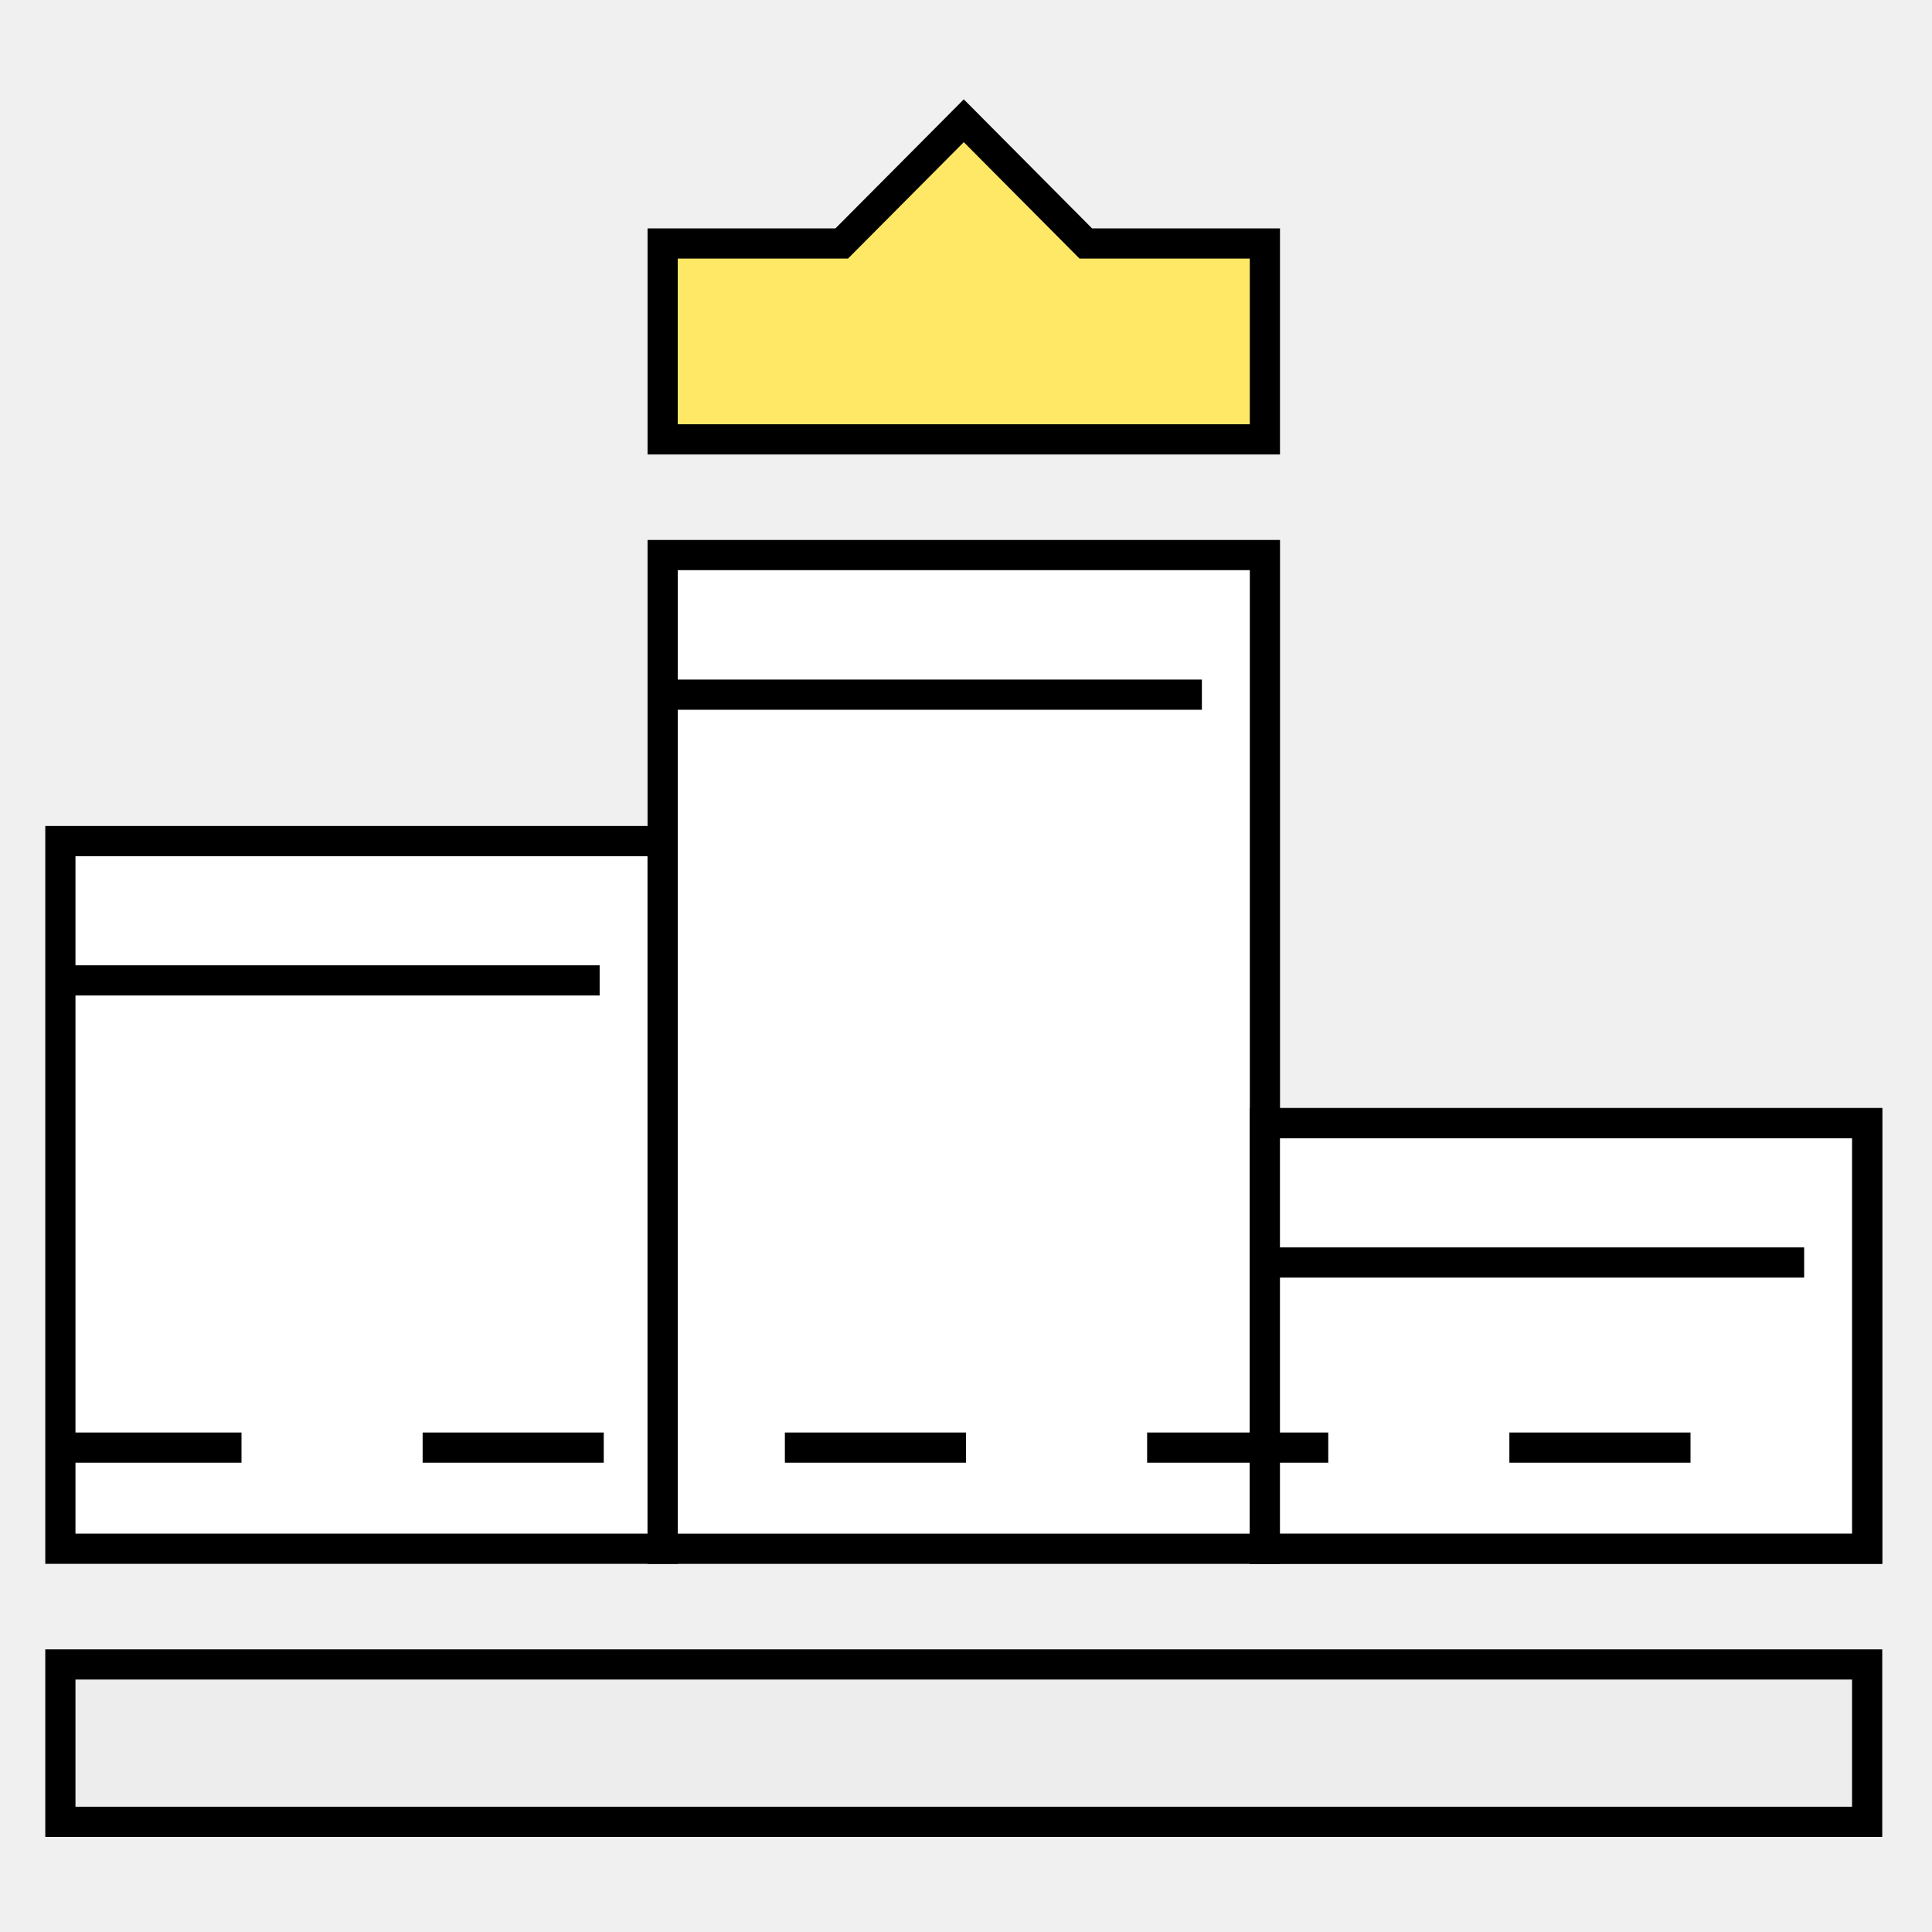
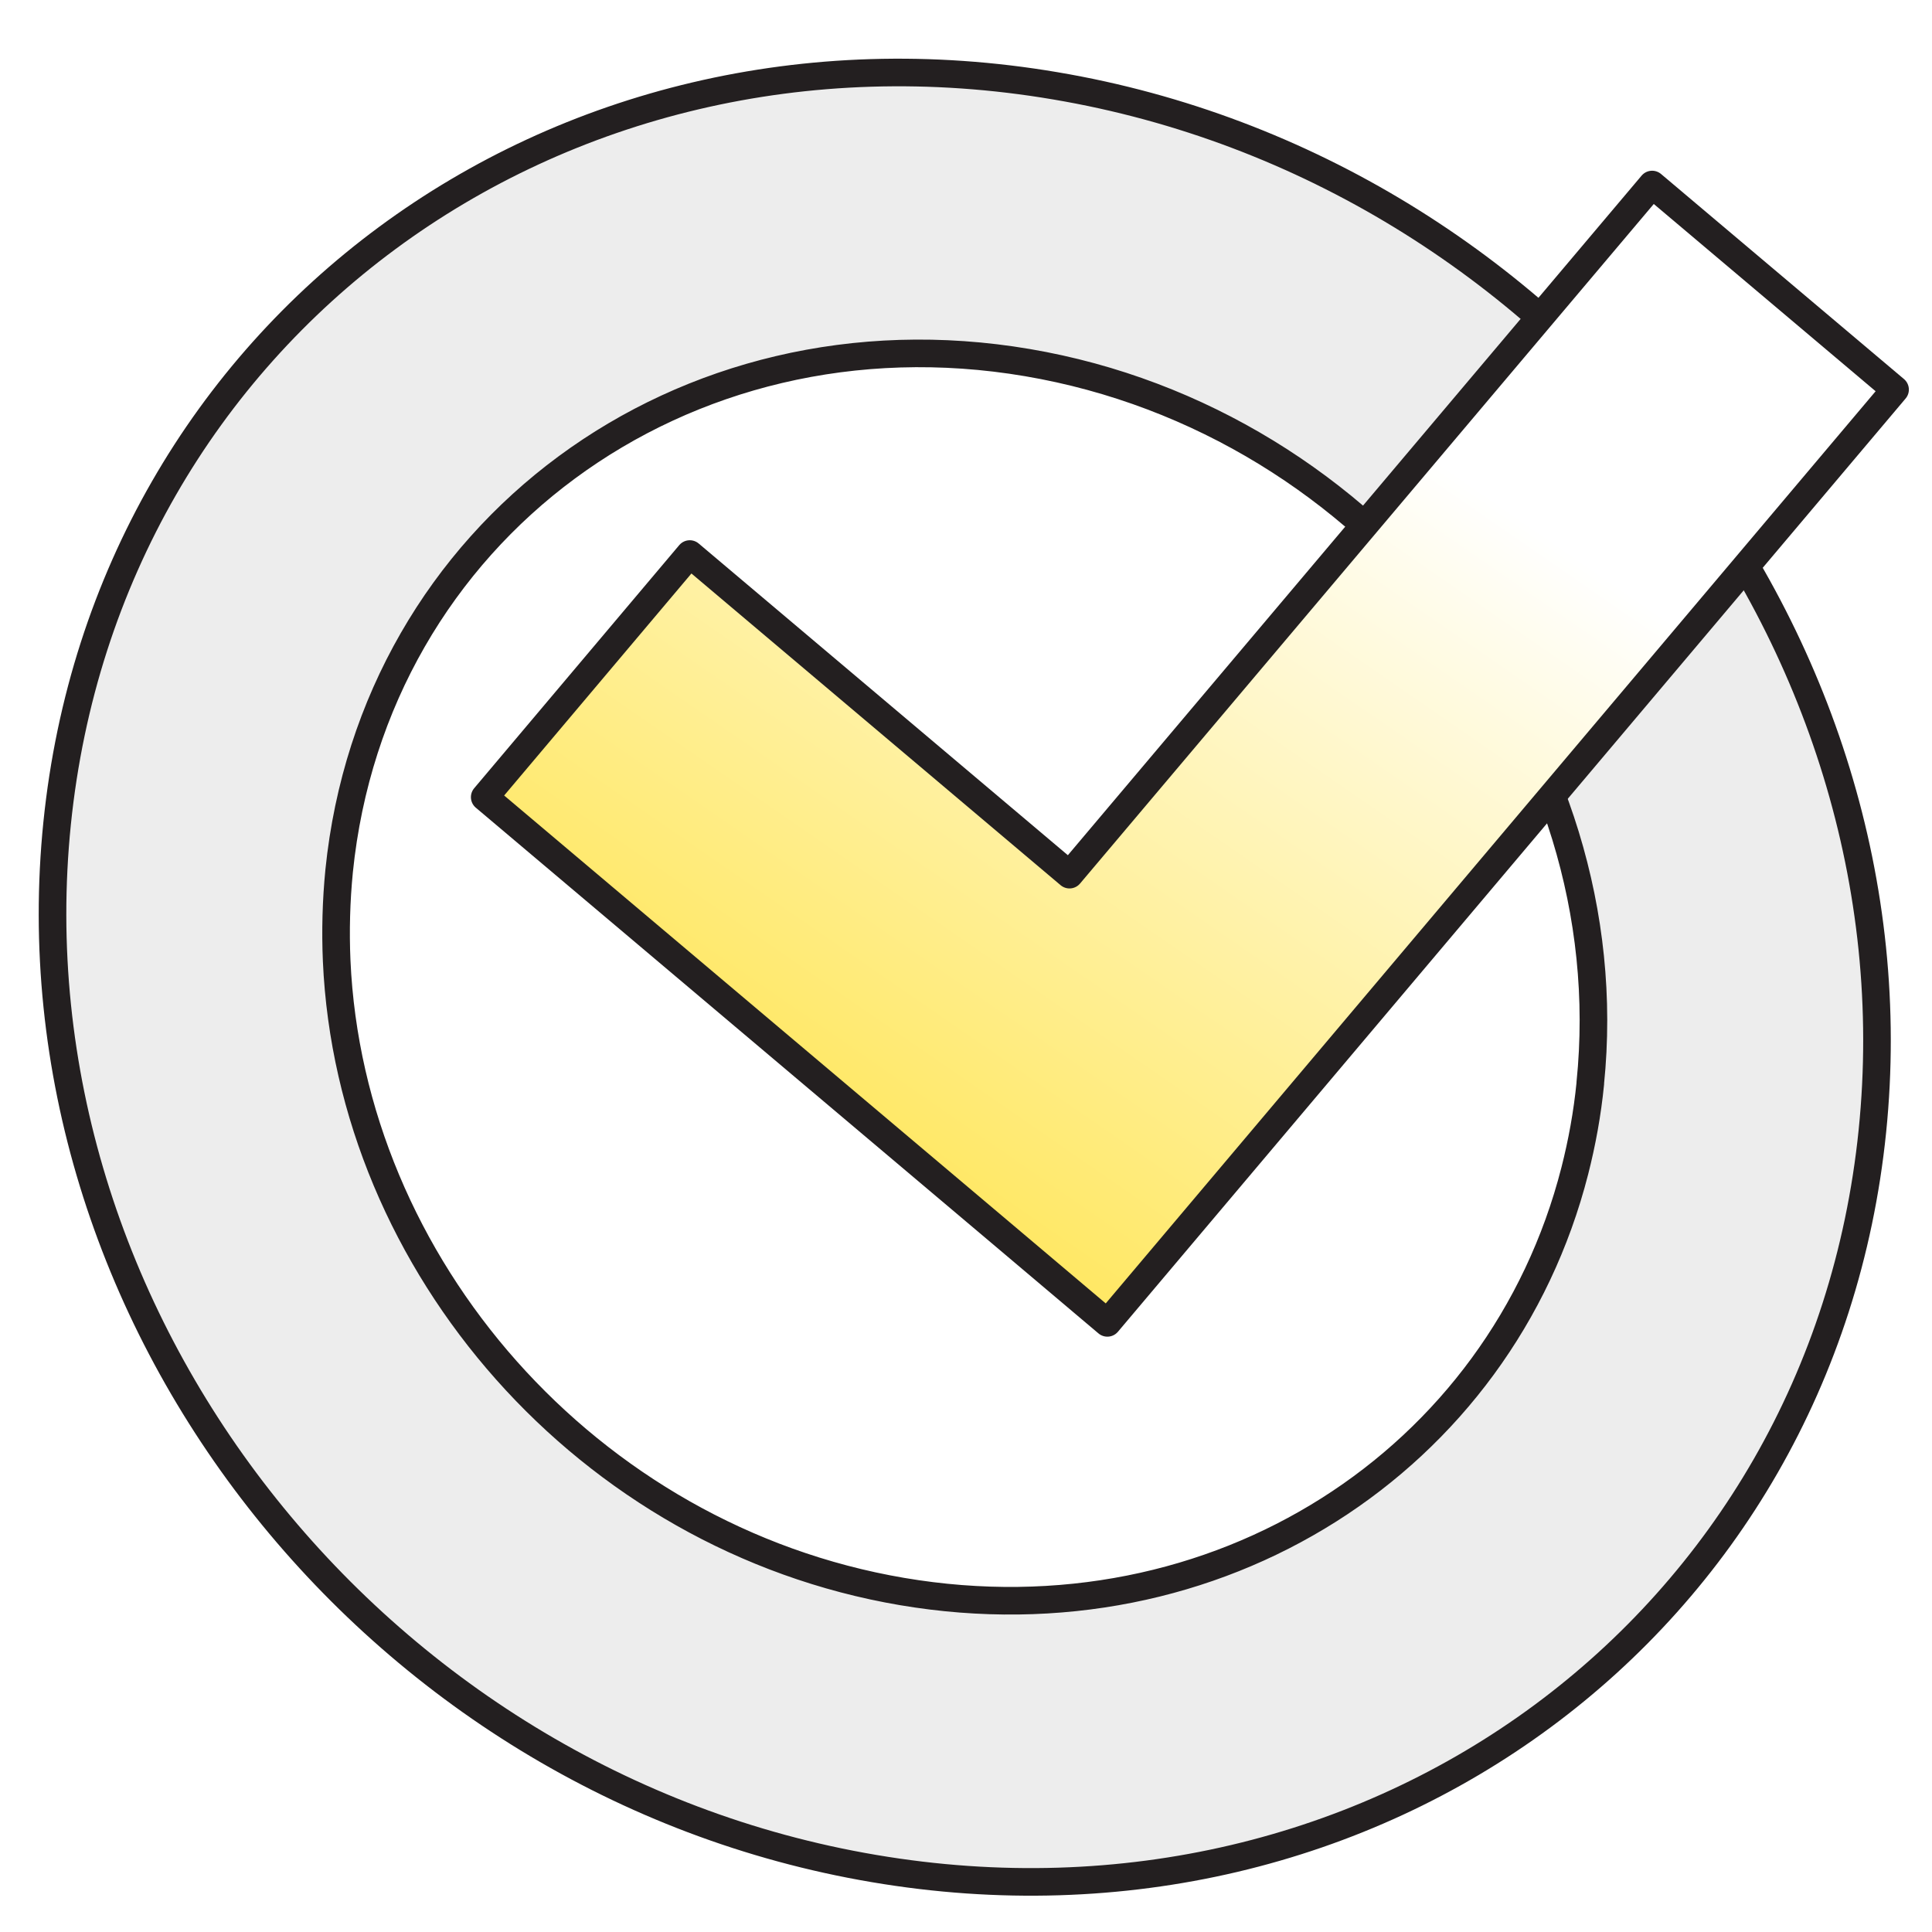
- <svg xmlns="http://www.w3.org/2000/svg" width="64" height="64" viewBox="0 0 64 64" fill="none">
-   <path d="M61.852 55.137H2V60.35H61.852V55.137Z" fill="#EDEDED" stroke="black" stroke-miterlimit="10" />
-   <path d="M21.951 27.862H2V51.304H21.951V27.862Z" fill="white" stroke="black" stroke-miterlimit="10" />
-   <path d="M61.852 37.206H41.9V51.303H61.852V37.206Z" fill="white" stroke="black" stroke-miterlimit="10" />
-   <path d="M41.902 18.387H21.951V51.305H41.902V18.387Z" fill="white" stroke="black" stroke-miterlimit="10" />
-   <path d="M2 32.477H19.864" stroke="black" stroke-miterlimit="10" />
-   <path d="M21.951 23.012H39.814" stroke="black" stroke-miterlimit="10" />
-   <path d="M61.852 37.206H41.9V51.303H61.852V37.206Z" fill="white" stroke="black" stroke-miterlimit="10" />
-   <path d="M41.9 41.822H59.765" stroke="black" stroke-miterlimit="10" />
-   <path d="M35.969 8.066L31.927 4L27.883 8.066H21.951V14.555H41.901V8.066H35.969Z" fill="#FFE866" stroke="black" stroke-miterlimit="10" />
-   <path d="M2 47.954H62" stroke="black" stroke-miterlimit="10" stroke-dasharray="6 6" />
+ <svg xmlns="http://www.w3.org/2000/svg" width="35" height="35" viewBox="0 0 35 35" fill="none">
+   <g clip-path="url(#clip0_11254_24905)">
+     <rect width="35" height="35" fill="white" />
+     <path d="M1.035 14.913C0.125 23.831 6.749 32.311 15.831 33.85C24.91 35.393 33.011 29.41 33.92 20.492C34.83 11.575 28.206 3.094 19.125 1.556C10.046 0.012 1.945 5.995 1.035 14.913ZM28.81 19.627C28.756 20.173 28.659 20.701 28.529 21.211C27.187 26.462 22.047 29.801 16.342 28.832C10.64 27.863 6.343 22.925 6.099 17.403C6.076 16.866 6.09 16.322 6.144 15.775C6.771 9.628 12.355 5.506 18.613 6.569C24.873 7.633 29.437 13.476 28.809 19.623L28.81 19.627Z" fill="#EDEDED" stroke="#231F20" stroke-width="0.5" stroke-linecap="round" stroke-linejoin="round" />
+     <path d="M34.331 7.058L29.93 3.343L19.375 15.845L12.496 10.037L8.781 14.441L18.132 22.335L20.061 23.965L34.331 7.058Z" fill="url(#paint0_linear_11254_24905)" stroke="#231F20" stroke-width="0.5" stroke-linecap="round" stroke-linejoin="round" />
+   </g>
+   <defs>
+     <linearGradient id="paint0_linear_11254_24905" x1="27" y1="9" x2="18.018" y2="22.013" gradientUnits="userSpaceOnUse">
+       <stop stop-color="white" />
+       <stop offset="1" stop-color="#FFE866" />
+     </linearGradient>
+     <clipPath id="clip0_11254_24905">
+       <rect width="35" height="35" fill="white" />
+     </clipPath>
+   </defs>
</svg>
